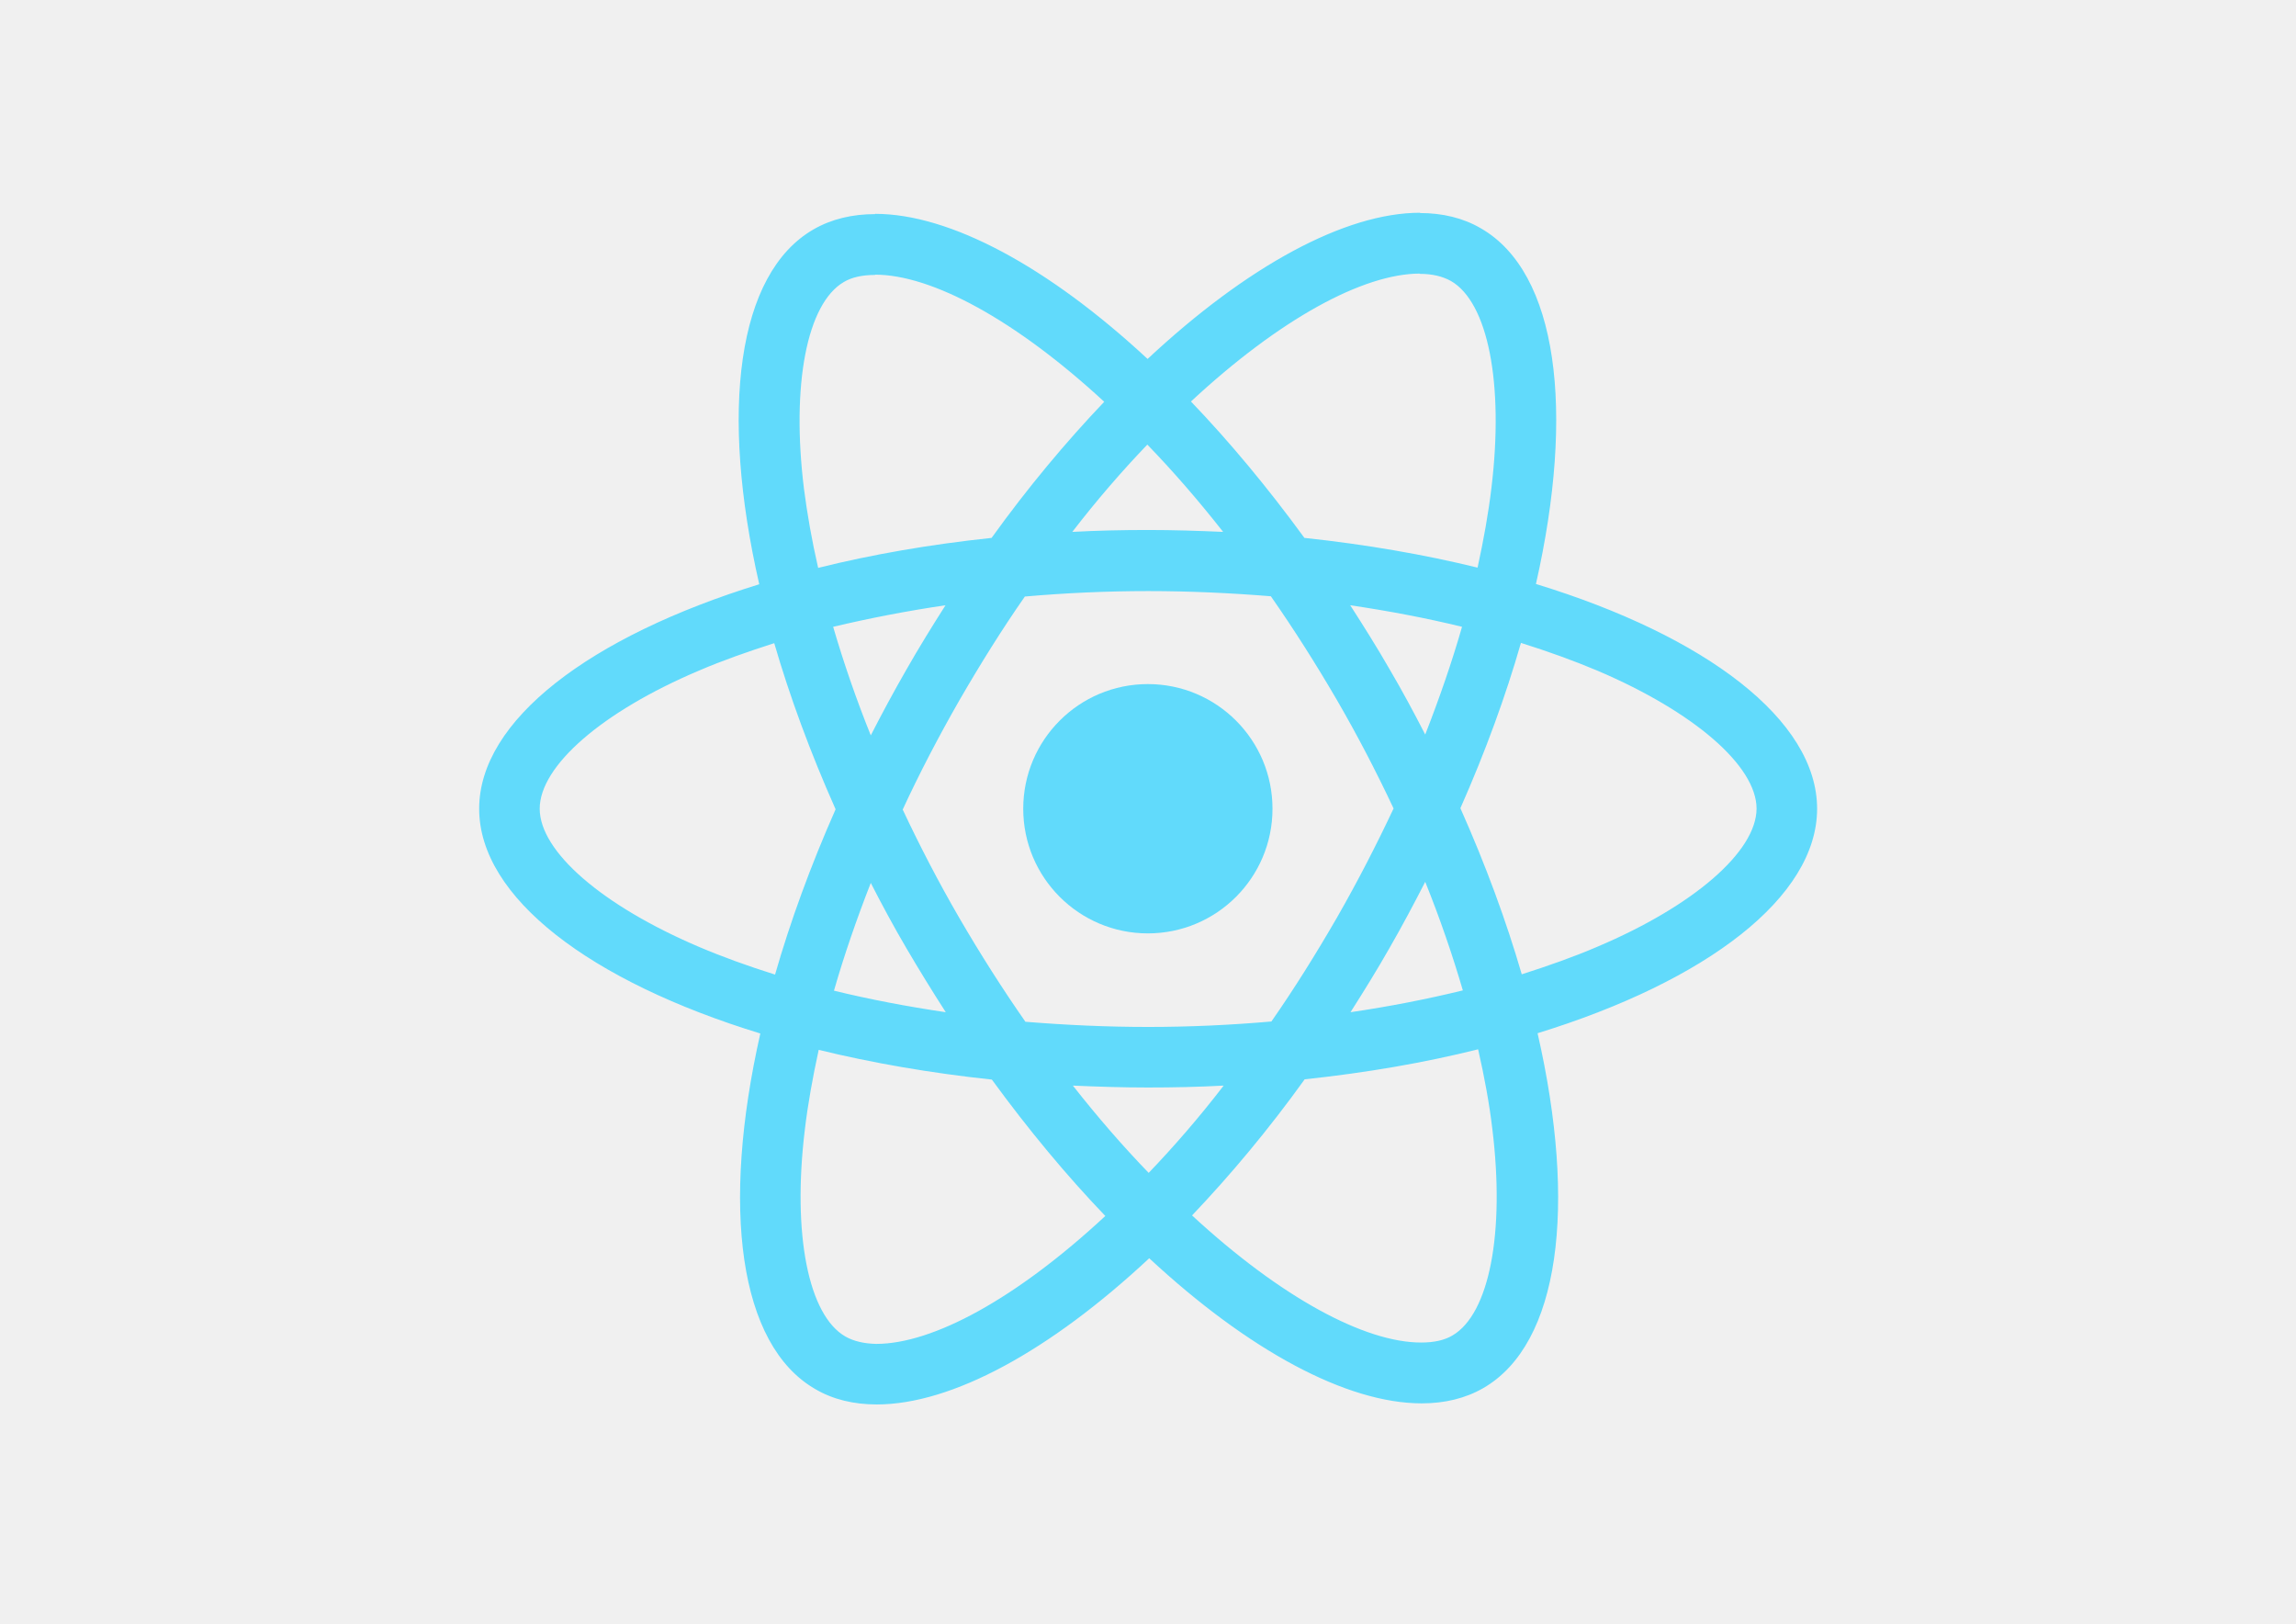
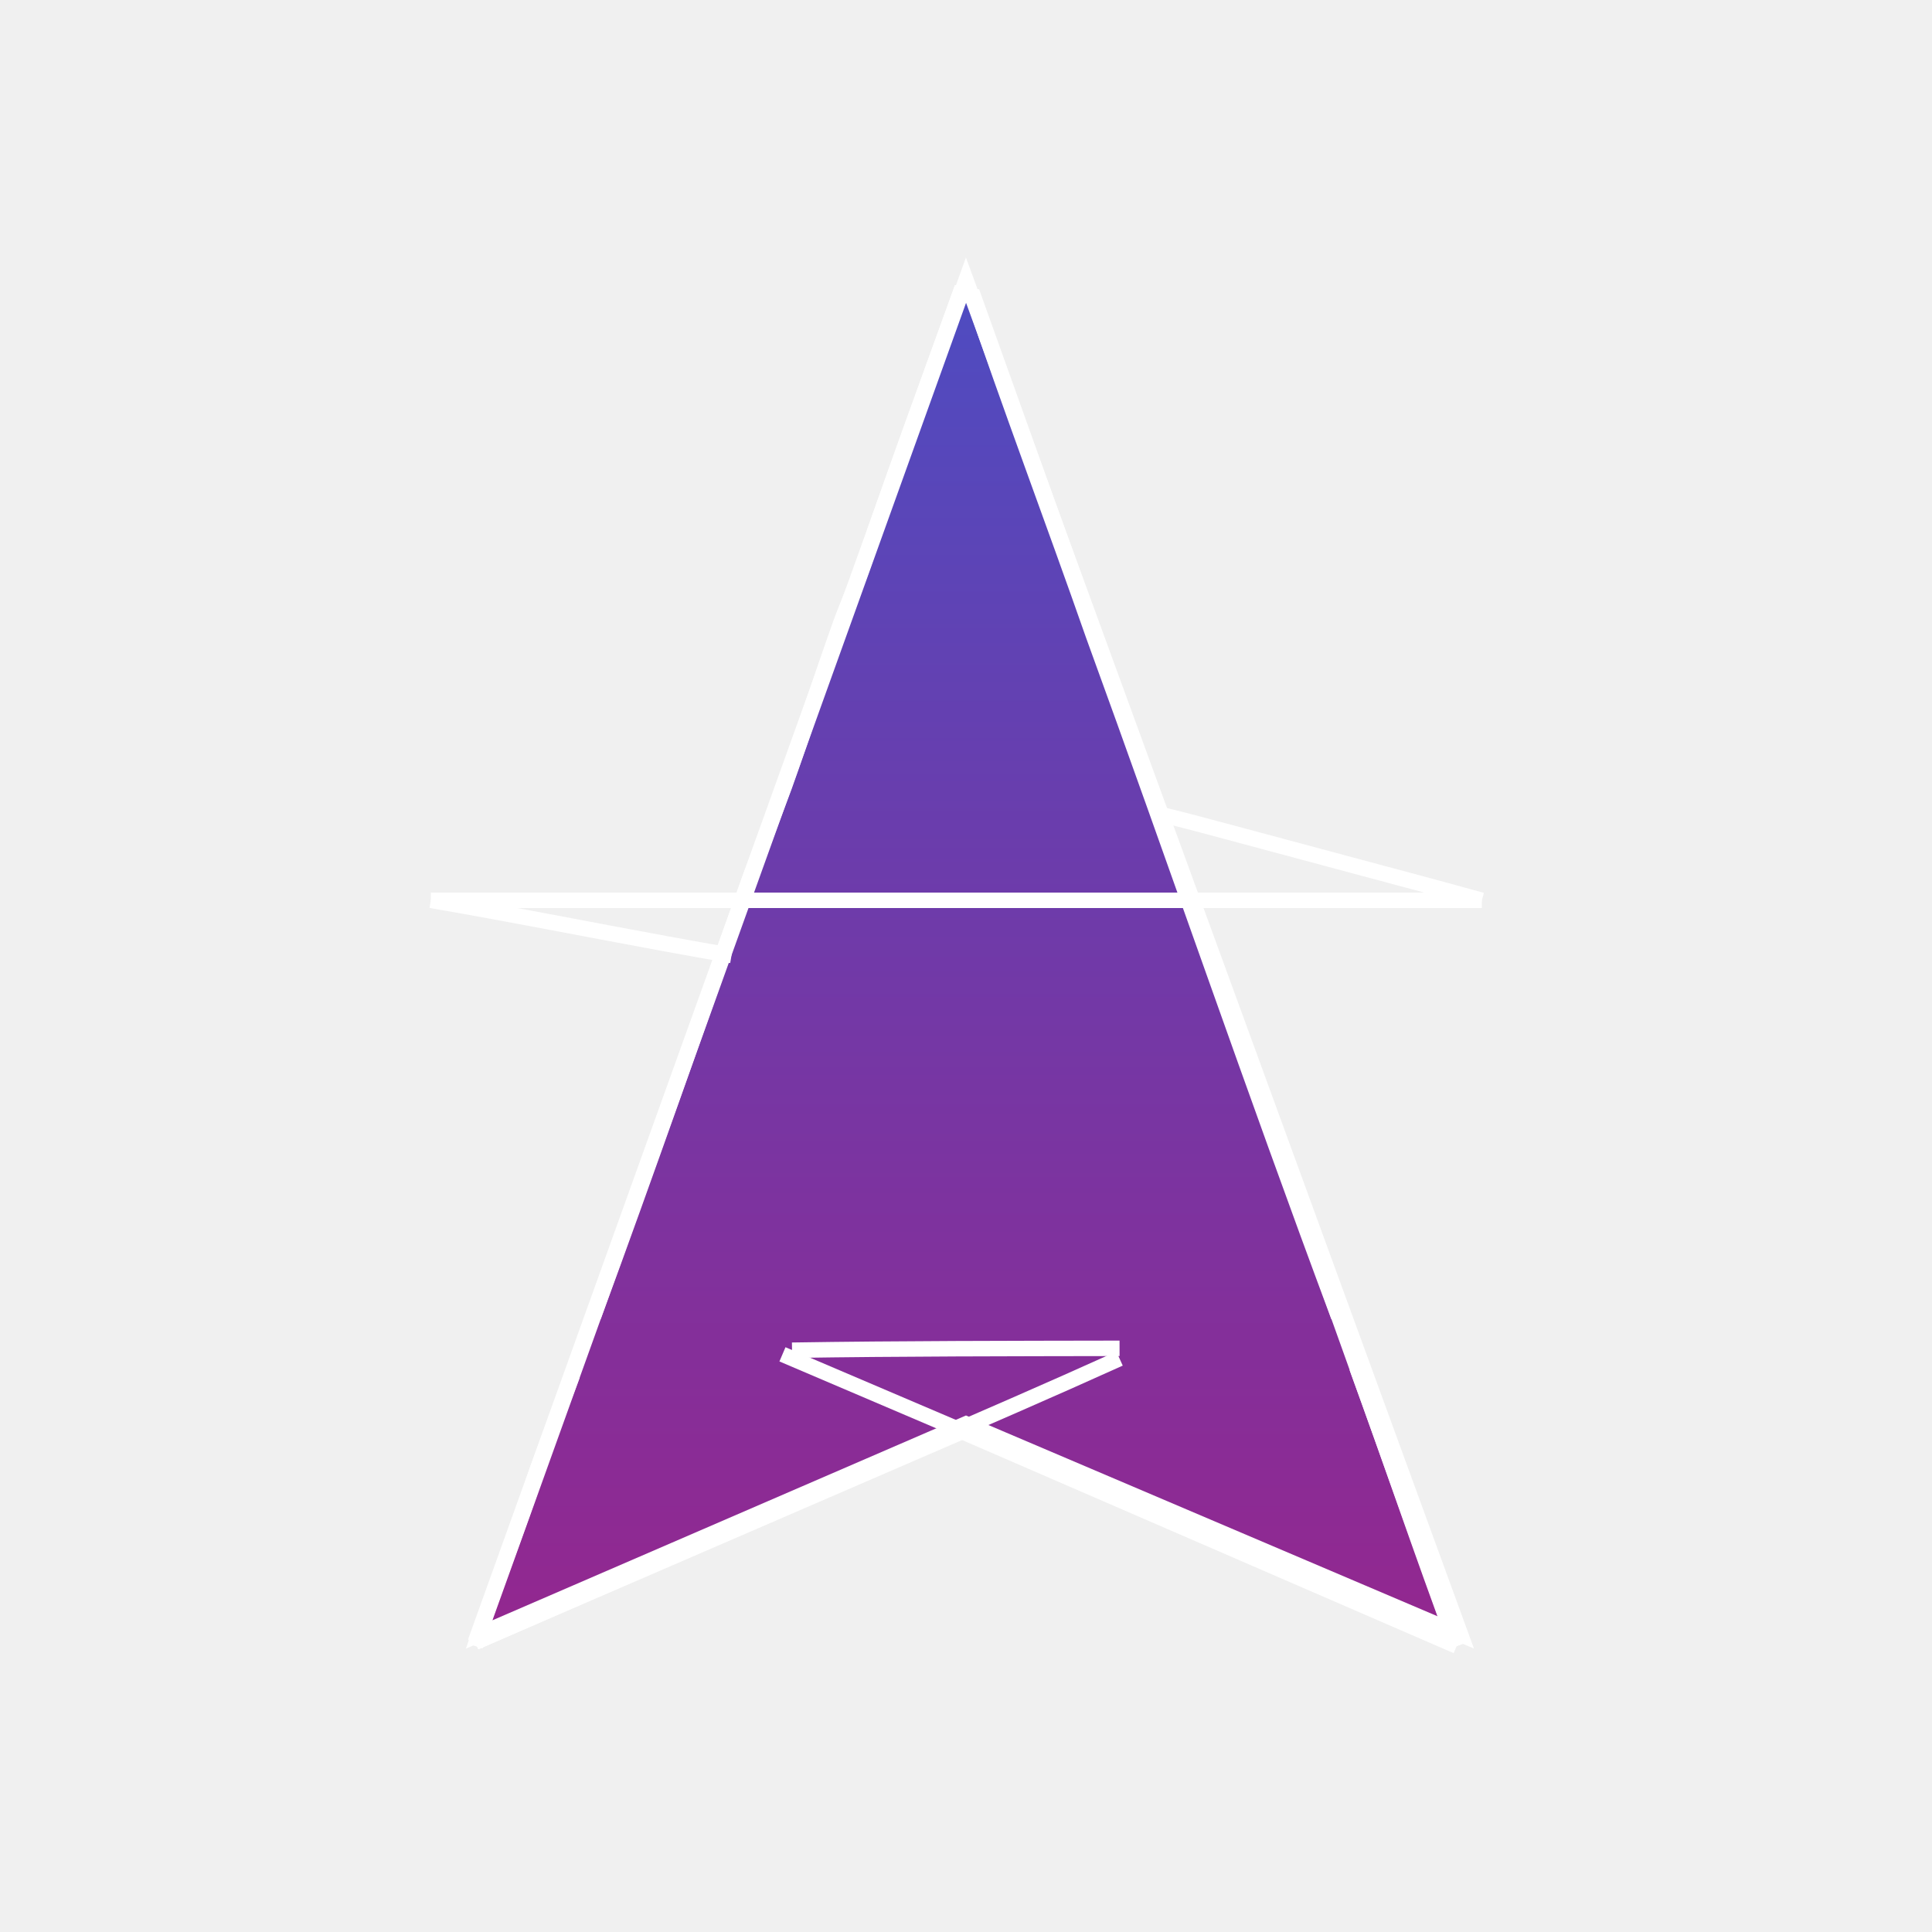
- <svg xmlns="http://www.w3.org/2000/svg" viewBox="0 0 841.9 595.3">
-   <g fill="#61DAFB">
-     <path d="M666.3 296.5c0-32.5-40.7-63.3-103.1-82.4 14.4-63.6 8-114.2-20.2-130.4-6.5-3.8-14.1-5.6-22.4-5.6v22.3c4.6 0 8.3.9 11.4 2.6 13.6 7.8 19.5 37.5 14.9 75.7-1.1 9.4-2.9 19.3-5.1 29.4-19.6-4.8-41-8.5-63.5-10.9-13.5-18.5-27.5-35.3-41.6-50 32.6-30.3 63.2-46.9 84-46.9V78c-27.5 0-63.5 19.6-99.9 53.6-36.4-33.8-72.4-53.2-99.9-53.2v22.3c20.7 0 51.4 16.5 84 46.6-14 14.7-28 31.4-41.3 49.9-22.6 2.4-44 6.1-63.6 11-2.3-10-4-19.7-5.2-29-4.7-38.2 1.1-67.9 14.6-75.8 3-1.8 6.9-2.6 11.5-2.6V78.5c-8.4 0-16 1.8-22.6 5.6-28.1 16.2-34.4 66.7-19.9 130.1-62.2 19.2-102.7 49.9-102.7 82.3 0 32.5 40.7 63.3 103.1 82.4-14.4 63.6-8 114.2 20.2 130.4 6.5 3.8 14.1 5.6 22.5 5.6 27.5 0 63.5-19.6 99.9-53.6 36.4 33.8 72.4 53.2 99.9 53.2 8.4 0 16-1.8 22.6-5.6 28.1-16.2 34.4-66.7 19.9-130.1 62-19.1 102.5-49.9 102.5-82.3zm-130.2-66.7c-3.7 12.9-8.3 26.2-13.5 39.5-4.1-8-8.4-16-13.1-24-4.6-8-9.5-15.8-14.4-23.4 14.2 2.1 27.9 4.7 41 7.9zm-45.8 106.5c-7.8 13.5-15.8 26.3-24.1 38.2-14.9 1.3-30 2-45.2 2-15.1 0-30.2-.7-45-1.9-8.3-11.9-16.4-24.6-24.2-38-7.6-13.1-14.5-26.4-20.8-39.8 6.2-13.4 13.2-26.8 20.7-39.9 7.8-13.5 15.8-26.3 24.1-38.2 14.9-1.3 30-2 45.2-2 15.1 0 30.2.7 45 1.9 8.3 11.9 16.4 24.6 24.2 38 7.6 13.1 14.5 26.4 20.8 39.8-6.3 13.4-13.2 26.8-20.7 39.9zm32.3-13c5.4 13.4 10 26.8 13.8 39.8-13.1 3.2-26.9 5.9-41.2 8 4.9-7.7 9.8-15.6 14.4-23.7 4.6-8 8.9-16.1 13-24.1zM421.2 430c-9.3-9.6-18.6-20.3-27.8-32 9 .4 18.2.7 27.5.7 9.4 0 18.7-.2 27.8-.7-9 11.7-18.3 22.4-27.5 32zm-74.4-58.9c-14.2-2.1-27.9-4.7-41-7.9 3.7-12.9 8.3-26.2 13.5-39.5 4.1 8 8.4 16 13.1 24 4.7 8 9.5 15.8 14.4 23.4zM420.7 163c9.3 9.6 18.6 20.3 27.8 32-9-.4-18.2-.7-27.5-.7-9.4 0-18.7.2-27.8.7 9-11.7 18.3-22.4 27.5-32zm-74 58.9c-4.9 7.7-9.8 15.6-14.4 23.7-4.6 8-8.9 16-13 24-5.4-13.4-10-26.8-13.8-39.8 13.1-3.1 26.9-5.8 41.2-7.9zm-90.5 125.2c-35.4-15.1-58.3-34.9-58.3-50.6 0-15.7 22.9-35.6 58.3-50.6 8.6-3.7 18-7 27.7-10.1 5.7 19.6 13.2 40 22.5 60.9-9.2 20.8-16.6 41.1-22.2 60.6-9.9-3.1-19.3-6.5-28-10.2zM310 490c-13.6-7.8-19.5-37.5-14.9-75.7 1.1-9.4 2.9-19.3 5.1-29.4 19.6 4.8 41 8.5 63.5 10.9 13.5 18.5 27.5 35.3 41.6 50-32.6 30.3-63.2 46.9-84 46.9-4.5-.1-8.3-1-11.3-2.7zm237.2-76.2c4.7 38.2-1.1 67.9-14.6 75.8-3 1.8-6.9 2.6-11.5 2.6-20.7 0-51.4-16.5-84-46.6 14-14.7 28-31.4 41.3-49.9 22.6-2.4 44-6.1 63.6-11 2.3 10.1 4.1 19.8 5.2 29.1zm38.5-66.7c-8.6 3.7-18 7-27.7 10.1-5.7-19.6-13.2-40-22.5-60.9 9.2-20.8 16.6-41.1 22.2-60.6 9.9 3.1 19.3 6.5 28.1 10.2 35.4 15.1 58.3 34.9 58.3 50.6-.1 15.7-23 35.6-58.4 50.6zM320.8 78.4z" />
-     <circle cx="420.9" cy="296.5" r="45.7" />
-     <path d="M520.5 78.1z" />
+ <svg xmlns="http://www.w3.org/2000/svg" version="1.1" x="0px" y="0px" viewBox="0 0 1000 1000" style="enable-background:new 0 0 1000 1000;" xml:space="preserve">
+   <g id="Layer_6" style="display:none;">
+     <linearGradient id="SVGID_1_" gradientUnits="userSpaceOnUse" x1="-1" y1="500" x2="999" y2="500" gradientTransform="matrix(6.123234e-17 1 -1 6.123234e-17 999 1)">
+       <stop offset="0" style="stop-color:#4E4CC1" />
+       <stop offset="1" style="stop-color:#93278F" />
+     </linearGradient>
+     <polygon style="display:inline;fill:url(#SVGID_1_);" points="-1,1000 -1,0 999,0 999,1000  " />
+   </g>
+   <g id="Layer_8" style="display:none;">
+     <rect y="2" transform="matrix(-1.836970e-16 1 -1 -1.836970e-16 1002 2)" style="display:inline;opacity:0.36;" width="1000" height="1000" />
+   </g>
+   <g id="Layer_7">
+     <linearGradient id="SVGID_2_" gradientUnits="userSpaceOnUse" x1="502" y1="145" x2="502" y2="846">
+       <stop offset="0" style="stop-color:#4E4CC1" />
+       <stop offset="1" style="stop-color:#93278F" />
+     </linearGradient>
+     <polygon style="fill:url(#SVGID_2_);stroke:#FFFFFF;stroke-width:8;stroke-miterlimit:10;" points="248,846 500,737 756,846    500,145  " />
+   </g>
+   <g id="Layer_2">
+     <path style="fill:none;stroke:#FFFFFF;stroke-width:8;stroke-miterlimit:10;" d="M246,850c37-16,73-32,110-49c2-1,3,0,5-1   c73-34,146-64,218.477-96.807" />
+     <path style="fill:none;stroke:#FFFFFF;stroke-width:8;stroke-miterlimit:10;" d="M409.959,698.872C466,698,523,698,579.479,697.892   " />
+     <line style="fill:none;stroke:#FFFFFF;stroke-width:8;stroke-miterlimit:10;" x1="752" y1="849" x2="405" y2="701" />
+   </g>
+   <g id="Layer_5">
+     <path style="fill:none;stroke:#FFFFFF;stroke-width:8;stroke-miterlimit:10;" d="M307.191,681.34C335,606,361,531,388,455   c6-16,12-32,18-48c10-28,19-56,29-84c4-11,9-22,13-34c16-47,33-93,50.07-140.136" />
+     <path style="fill:none;stroke:#FFFFFF;stroke-width:8;stroke-miterlimit:10;" d="M296.327,711.638C290,728,284,745,278,761   c-10,31-22,60-32,91" />
+     <path style="fill:none;stroke:#FFFFFF;stroke-width:8;stroke-miterlimit:10;" d="M502.645,150.836C523,211,545,269,566,329   c43,118,83,235,126.809,352.34" />
+     <path style="fill:none;stroke:#FFFFFF;stroke-width:8;stroke-miterlimit:10;" d="M702.248,707.664C720,756,736,804,754,852" />
+     <line style="fill:none;stroke:#FFFFFF;stroke-width:8;stroke-miterlimit:10;" x1="223" y1="466" x2="767" y2="466" />
+     <path style="fill:none;stroke:#FFFFFF;stroke-width:8;stroke-miterlimit:10;" d="M223,466   c40.656,7.01,81.121,15.064,121.698,22.506c11.297,2.072,22.602,4.096,33.922,6.036" />
+     <path style="fill:none;stroke:#FFFFFF;stroke-width:8;stroke-miterlimit:10;" d="M767,466   c-22.093-6.136-44.256-12.015-66.403-17.955c-22.204-5.955-44.409-11.902-66.607-17.88c-12.202-3.286-24.408-6.574-36.728-9.396" />
+     <line style="fill:none;stroke:#FFFFFF;stroke-width:8;stroke-miterlimit:10;" x1="246" y1="850" x2="498" y2="149" />
+     <line style="fill:none;stroke:#FFFFFF;stroke-width:8;stroke-miterlimit:10;" x1="754" y1="852" x2="503" y2="151" />
+     <line style="fill:none;stroke:#FFFFFF;stroke-width:8;stroke-miterlimit:10;" x1="498" y1="741" x2="754" y2="852" />
+     <line style="fill:none;stroke:#FFFFFF;stroke-width:8;stroke-miterlimit:10;" x1="246" y1="850" x2="498" y2="741" />
  </g>
</svg>
